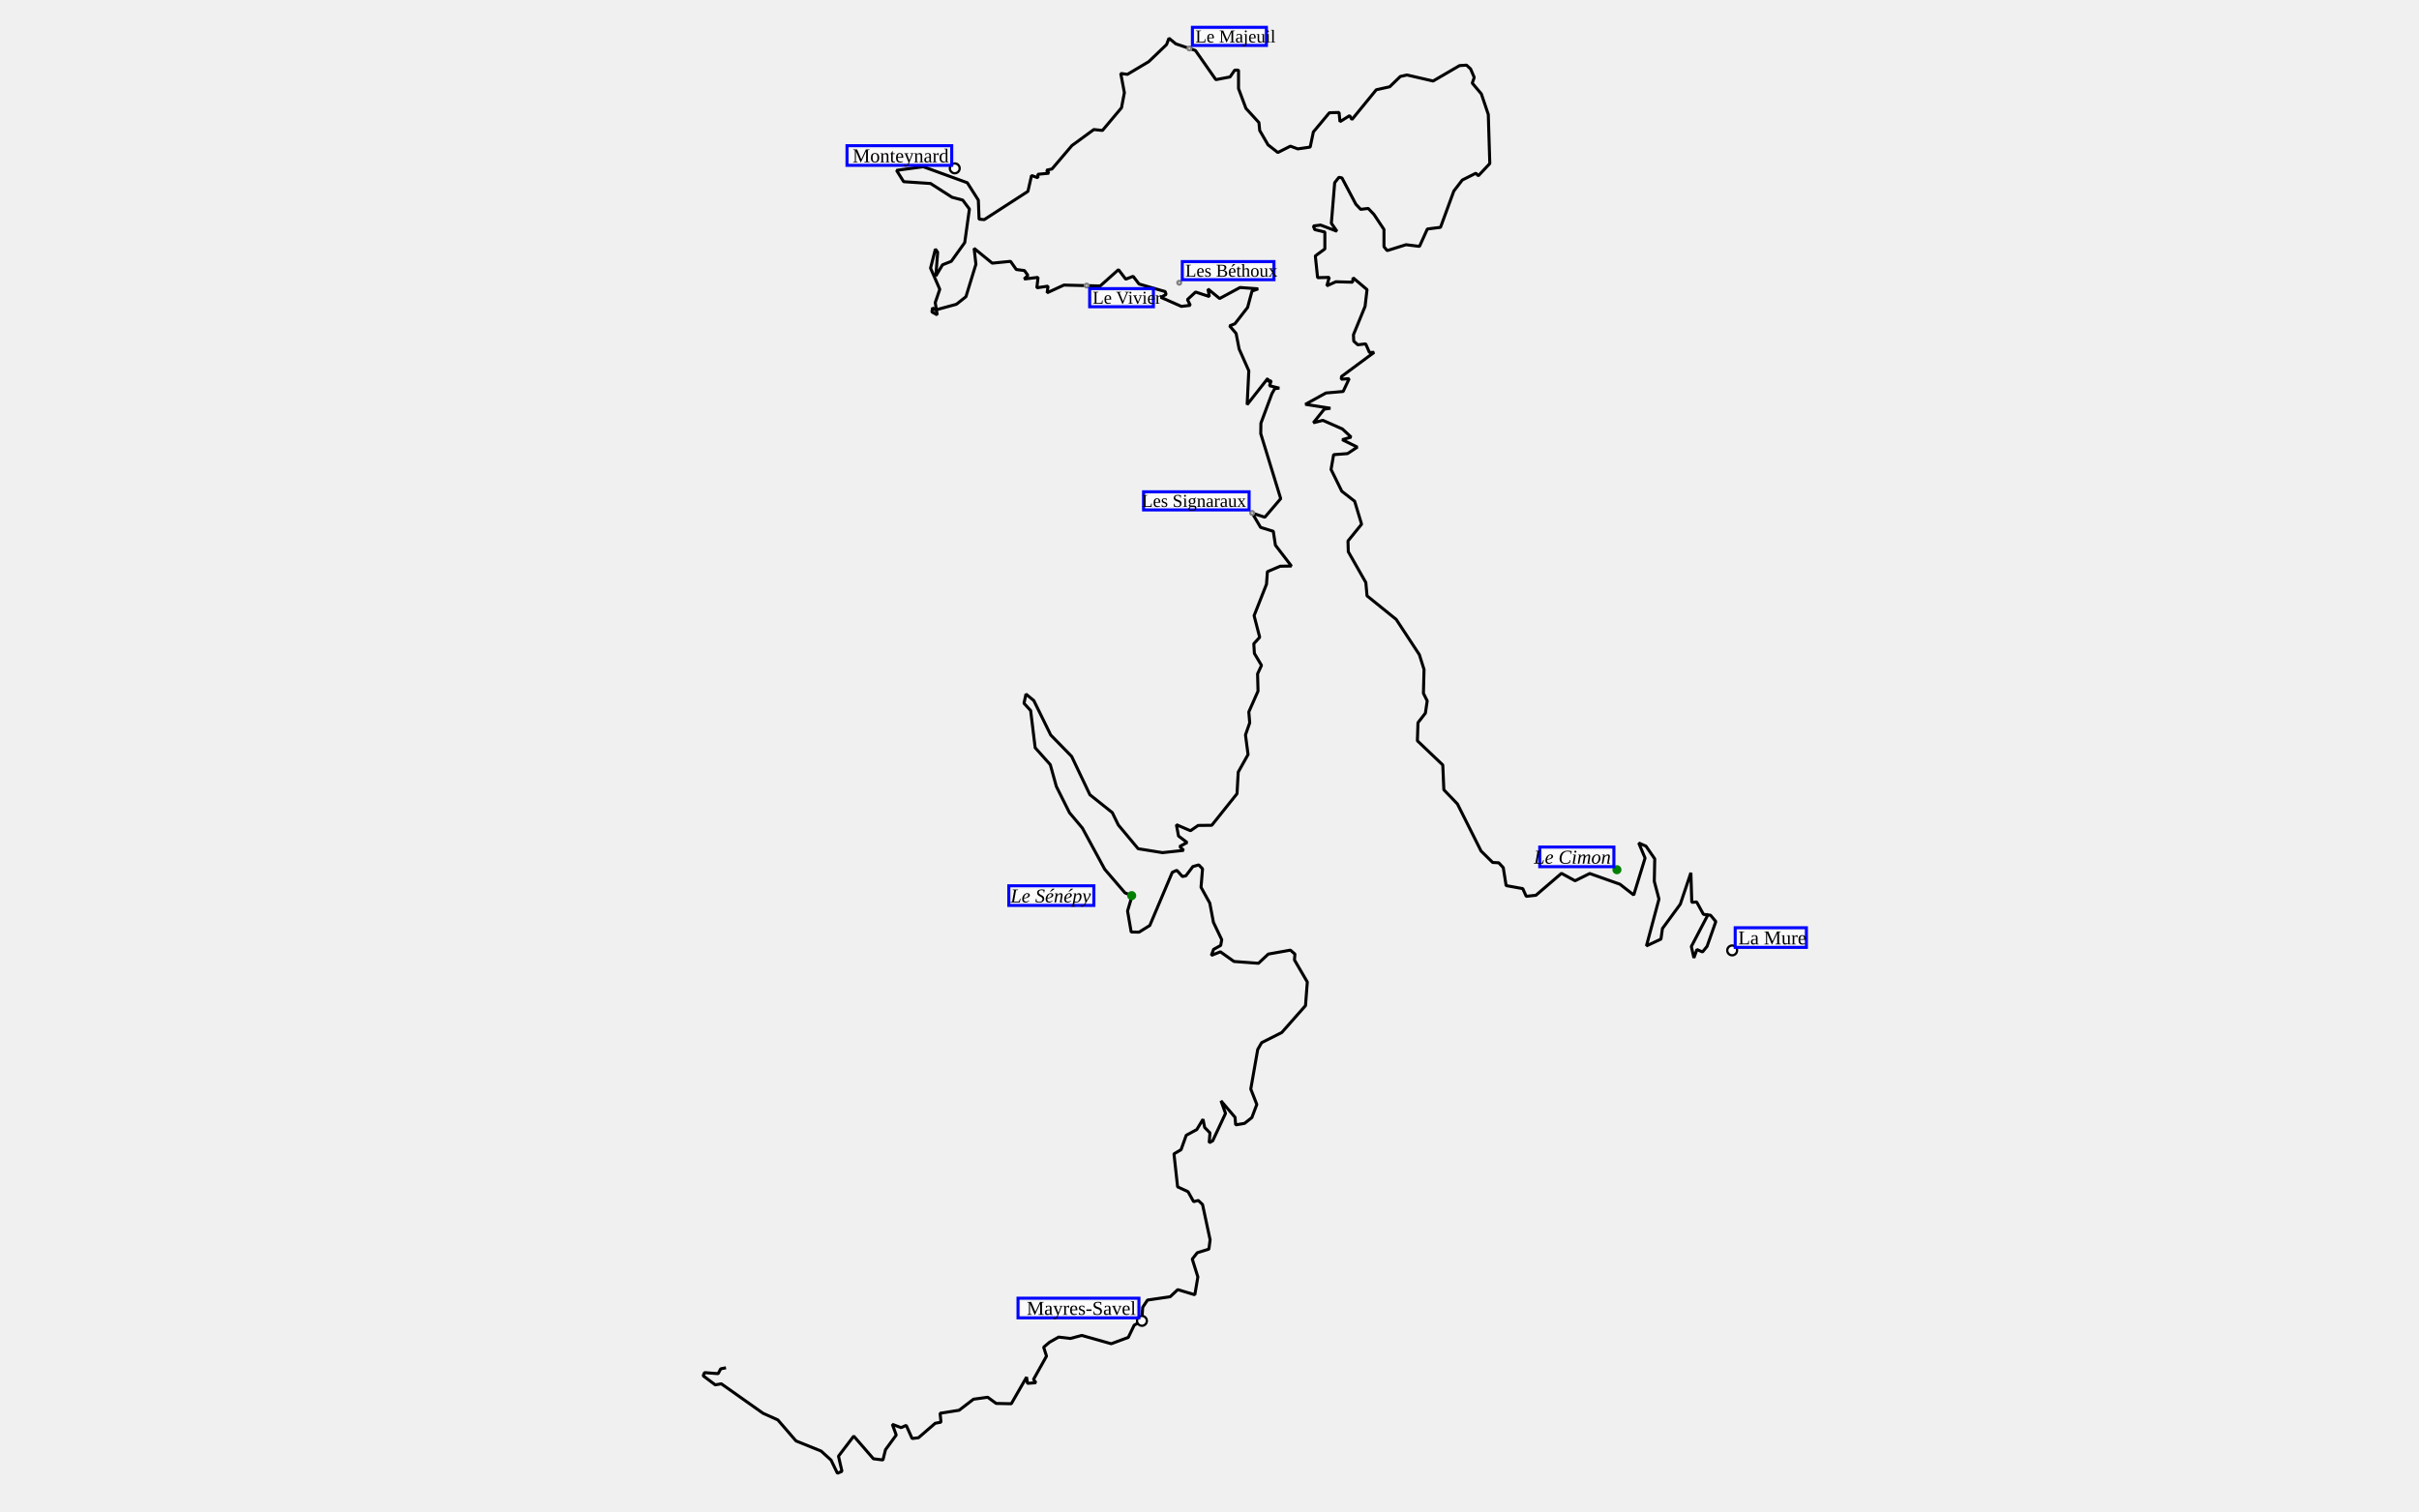
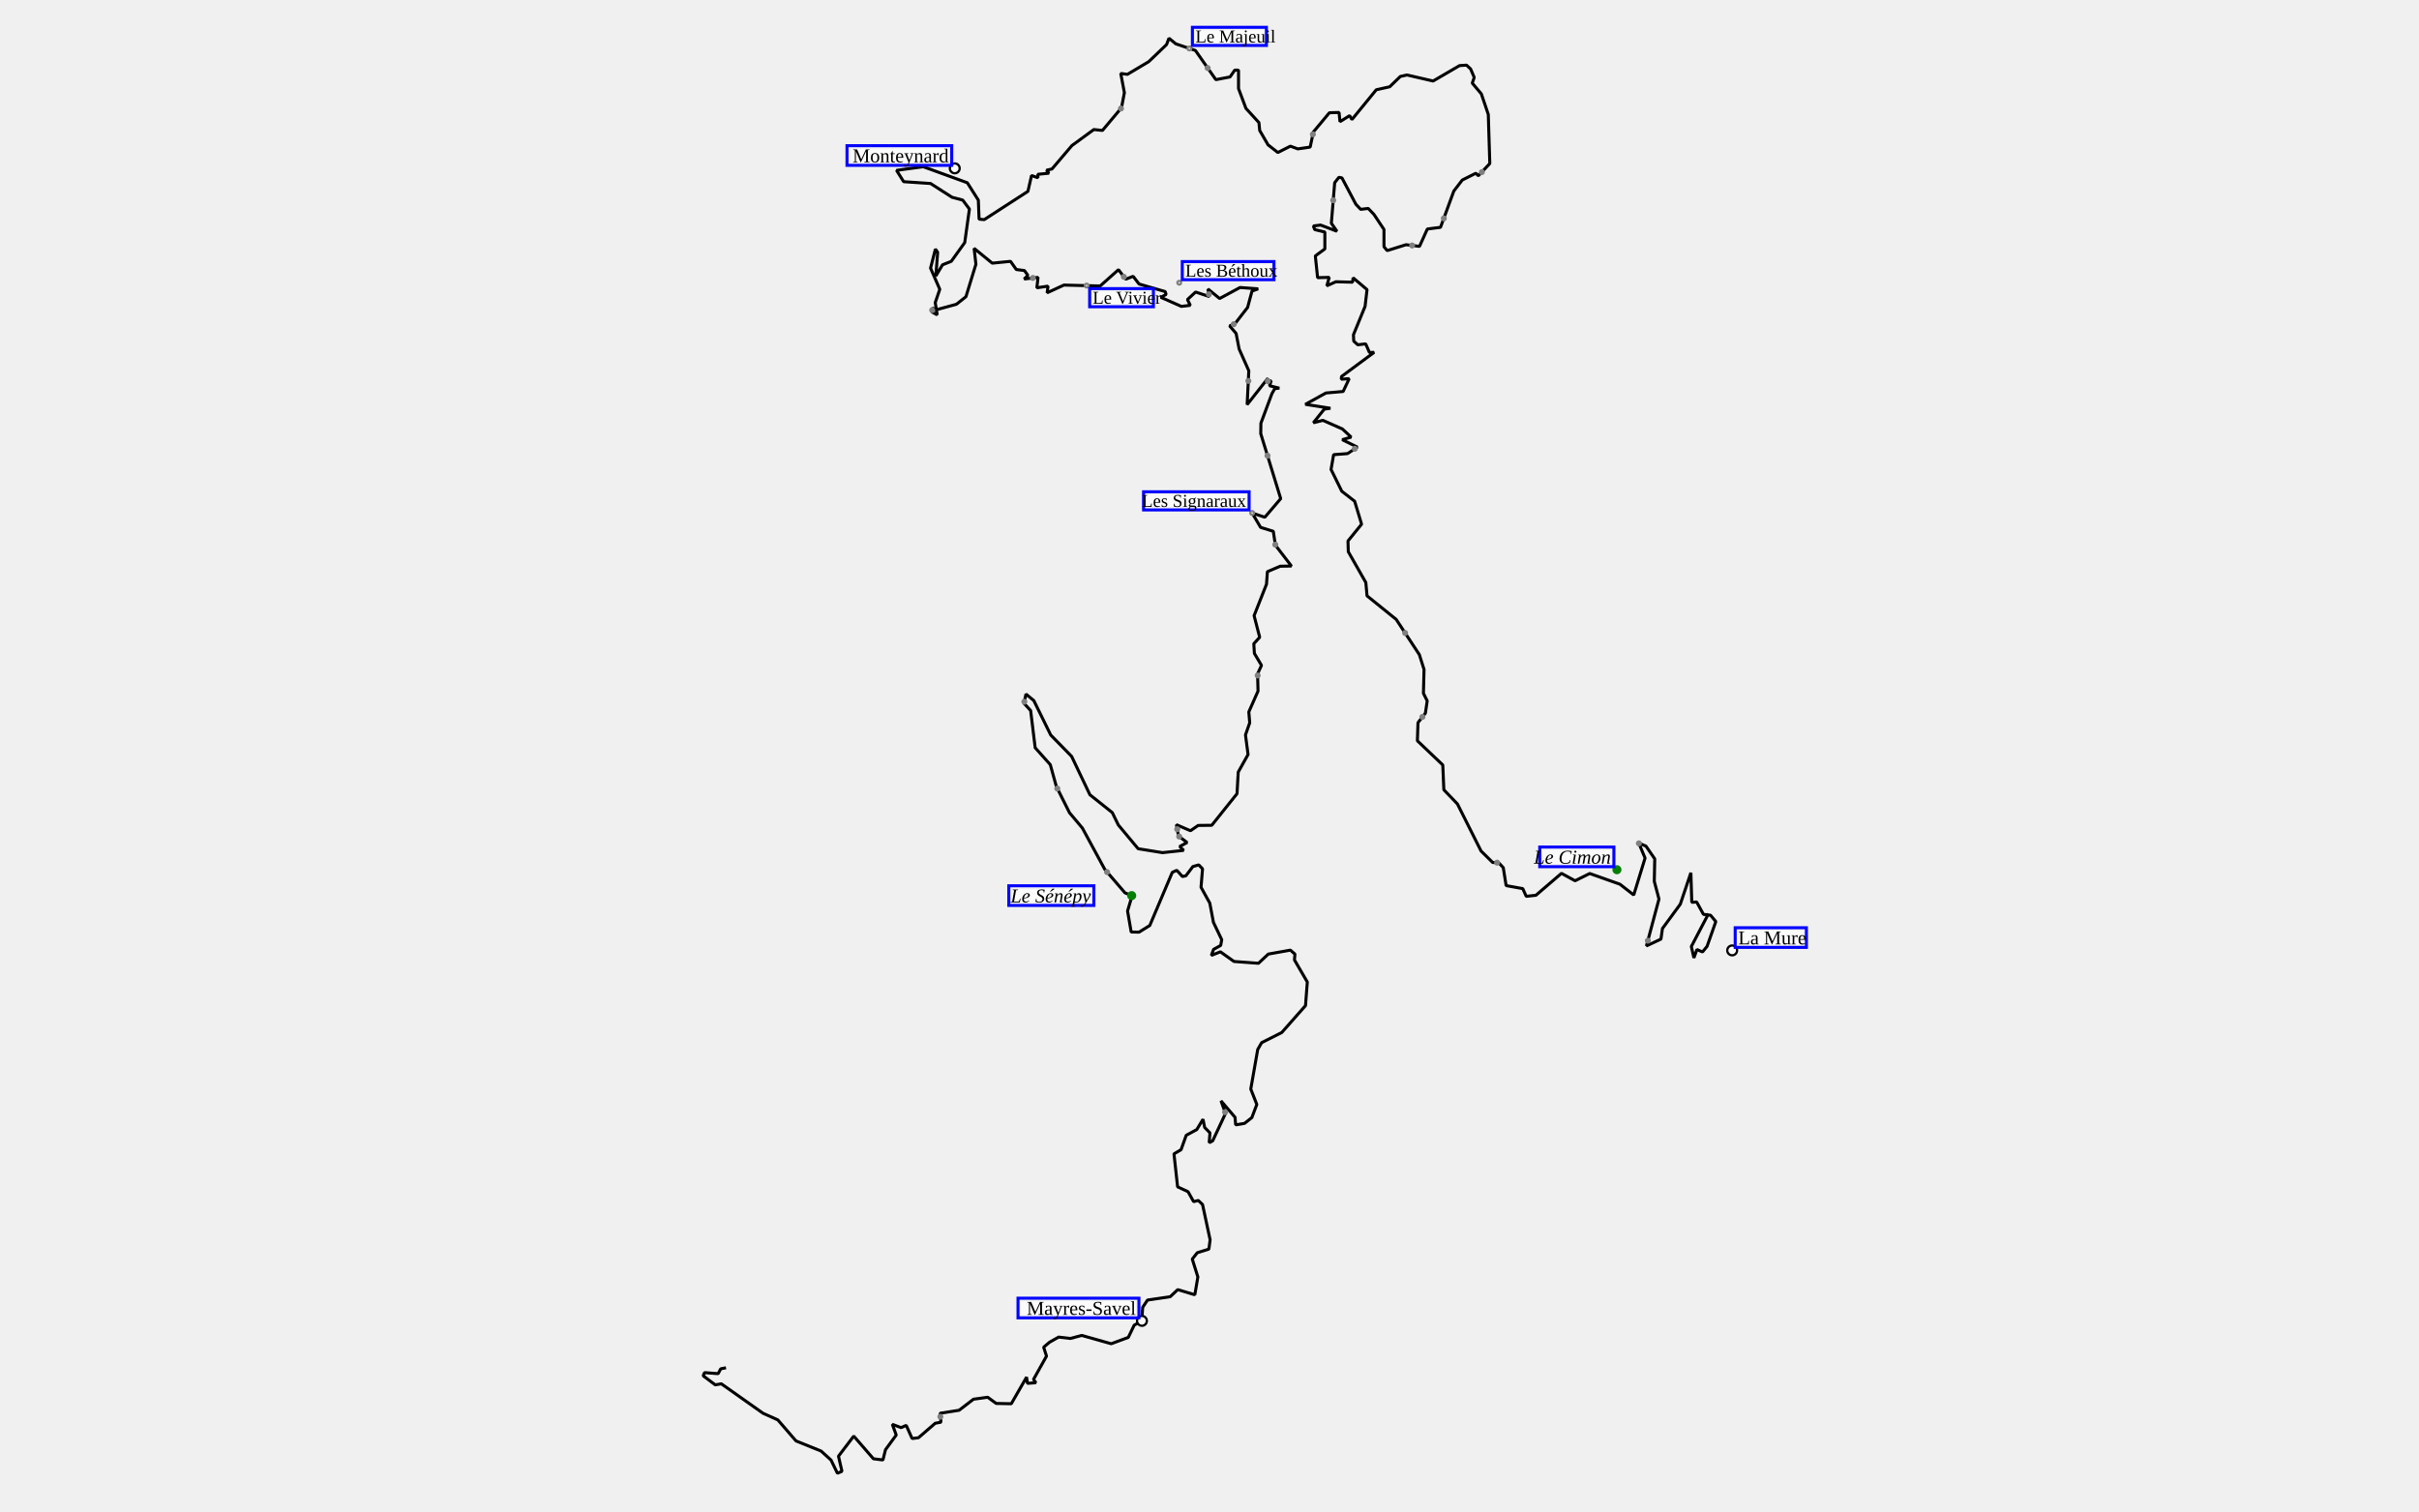
<svg xmlns="http://www.w3.org/2000/svg" height="1000" viewBox="(0, 0, 1600, 1000)" width="1600">
  <path d="M1130.1,604.4 L1118.7,626.2 L1120.4,633.7 L1122.4,628.2 L1126.1,629.8 L1129.1,626.1 L1134.9,609.7 L1131.4,605.5 L1126.7,604.9 L1122.2,596.7 L1119.0,597.0 L1118.4,577.4 L1111.4,598.2 L1099.6,614.3 L1098.6,621.3 L1089.0,625.8 L1097.3,594.8 L1094.2,583.1 L1094.5,568.2 L1088.7,559.8 L1083.9,557.7 L1088.1,567.7 L1080.6,592.1 L1071.5,585.0 L1051.5,577.9 L1041.8,582.7 L1032.8,577.8 L1015.9,592.3 L1009.5,593.0 L1007.2,587.9 L996.2,585.9 L994.3,574.0 L991.3,570.8 L987.3,570.6 L979.6,563.0 L964.0,531.9 L955.0,522.5 L954.3,506.1 L937.5,490.1 L937.9,478.1 L942.8,471.8 L944.0,463.7 L941.5,458.7 L941.9,442.9 L938.8,433.1 L923.5,409.8 L904.2,394.2 L903.4,385.4 L891.8,365.0 L891.6,357.9 L900.6,346.8 L896.0,331.6 L887.5,325.0 L880.4,310.6 L882.1,300.8 L891.3,300.1 L897.8,295.8 L887.8,290.9 L893.7,289.2 L887.9,283.8 L875.0,278.1 L868.7,279.7 L875.9,270.7 L880.0,270.1 L863.4,267.5 L877.0,260.0 L888.4,259.0 L892.4,250.5 L887.2,250.9 L887.3,249.1 L908.9,233.1 L905.8,233.2 L903.3,227.5 L898.1,228.1 L895.4,225.7 L895.2,221.5 L902.9,202.7 L904.2,191.6 L895.0,183.8 L894.6,186.7 L883.6,186.4 L877.6,189.1 L879.2,183.5 L871.5,183.7 L870.0,169.3 L876.3,164.7 L876.3,153.5 L869.6,151.9 L868.7,149.5 L873.5,148.9 L884.3,153.0 L880.6,147.7 L882.8,120.9 L885.6,117.3 L887.6,117.7 L896.8,135.1 L900.0,138.5 L905.0,137.9 L908.8,141.9 L915.4,151.8 L915.4,163.2 L917.5,165.8 L930.0,161.9 L938.9,163.0 L944.1,151.5 L952.8,150.4 L961.6,126.4 L967.2,119.1 L976.2,114.6 L977.8,116.3 L985.4,108.2 L984.4,75.7 L979.8,62.1 L973.8,55.0 L975.1,51.2 L972.7,45.6 L970.0,43.1 L965.4,43.4 L947.9,53.6 L930.6,49.6 L926.2,50.6 L919.2,57.4 L910.3,59.4 L894.2,79.1 L892.7,76.5 L886.3,80.5 L885.7,74.4 L879.3,74.6 L868.7,87.3 L866.6,97.3 L858.4,98.5 L853.5,96.7 L845.2,100.9 L838.7,95.8 L833.2,86.3 L832.7,81.1 L824.1,71.7 L819.2,58.6 L819.2,46.4 L816.7,46.4 L813.6,50.9 L804.2,52.7 L790.7,33.4 L777.7,29.0 L773.2,25.3 L771.6,29.5 L759.8,40.8 L745.7,49.2 L741.3,48.6 L743.7,61.3 L741.8,71.3 L729.2,86.3 L723.5,85.7 L709.0,96.3 L695.8,111.8 L692.2,112.6 L693.8,114.6 L686.5,115.3 L686.5,117.6 L682.3,116.1 L679.9,126.6 L651.0,145.3 L647.6,145.0 L647.1,132.4 L639.8,120.9 L610.7,110.3 L593.0,112.7 L597.7,120.2 L615.5,121.4 L629.7,130.5 L636.8,132.4 L641.2,138.3 L638.1,160.5 L629.2,172.9 L623.4,175.2 L619.0,182.6 L620.2,166.9 L618.7,164.8 L615.5,177.4 L621.6,191.4 L618.6,200.2 L619.9,208.3 L616.4,206.4 L616.8,203.7 L618.7,205.1 L632.6,201.3 L638.9,196.3 L645.5,174.8 L644.3,164.3 L656.3,174.1 L668.4,172.9 L672.2,178.3 L677.6,179.0 L679.9,182.2 L677.4,184.6 L686.6,183.5 L685.8,190.4 L693.2,189.3 L692.6,193.7 L703.7,188.6 L727.7,189.2 L739.8,178.4 L744.6,184.7 L749.5,182.8 L753.4,187.9 L770.7,192.9 L771.3,194.8 L767.8,196.7 L781.4,202.7 L787.3,202.0 L785.4,198.2 L790.8,193.2 L799.9,196.2 L799.0,191.2 L806.7,197.5 L820.2,190.2 L832.2,191.1 L828.1,192.6 L825.2,203.4 L816.8,214.2 L813.3,215.6 L817.6,220.6 L819.6,230.9 L826.0,245.3 L824.9,267.7 L838.6,250.3 L838.6,252.2 L840.8,251.9 L839.7,255.2 L846.2,256.8 L843.2,257.1 L841.3,260.4 L834.0,280.0 L833.9,286.9 L847.1,329.9 L836.6,342.2 L828.2,339.4 L833.8,348.9 L842.2,351.5 L843.6,360.7 L854.2,374.5 L846.8,374.6 L838.3,378.2 L837.7,386.5 L829.5,407.3 L833.2,421.6 L829.3,425.9 L829.7,432.3 L834.4,440.2 L831.8,445.8 L832.1,457.2 L826.0,471.0 L826.6,478.2 L823.8,486.2 L825.5,499.2 L819.0,510.8 L818.2,525.1 L801.5,546.0 L792.5,546.1 L787.4,549.6 L778.1,545.6 L779.5,553.1 L785.2,557.4 L780.3,560.0 L782.9,562.6 L768.9,564.1 L752.8,561.5 L739.7,545.8 L735.7,537.6 L720.9,525.8 L708.8,500.4 L695.0,486.3 L683.8,463.5 L678.6,459.2 L677.3,465.3 L681.7,470.1 L684.7,494.7 L694.7,505.9 L698.7,520.3 L707.4,537.7 L715.9,547.8 L730.7,575.1 L744.1,590.7 L748.8,592.6 L745.8,602.7 L748.2,616.6 L753.4,616.7 L760.5,612.3 L775.4,577.1 L778.4,575.8 L782.1,579.9 L784.4,579.4 L789.0,573.3 L792.9,572.2 L795.4,574.8 L794.4,587.0 L800.2,597.5 L802.6,610.2 L808.1,621.7 L807.4,625.5 L802.7,628.1 L801.2,632.1 L807.2,629.7 L816.2,636.1 L832.4,637.3 L838.9,631.2 L853.5,628.6 L856.5,631.2 L856.2,635.1 L864.7,649.7 L863.5,665.3 L847.8,683.1 L834.5,689.8 L831.9,694.3 L827.3,720.5 L831.3,730.7 L828.0,739.4 L823.2,743.2 L817.3,744.2 L816.9,739.2 L807.6,728.3 L810.6,736.6 L802.1,754.8 L799.8,756.0 L800.3,749.5 L796.8,745.9 L795.7,740.5 L791.6,747.3 L784.6,751.1 L781.2,760.6 L776.5,763.4 L778.9,785.2 L785.8,788.4 L789.5,795.0 L792.6,794.2 L795.4,796.9 L800.4,820.2 L799.6,826.4 L791.9,828.8 L788.6,833.0 L792.3,844.8 L790.3,856.6 L779.0,853.2 L774.0,857.9 L759.0,860.1 L755.8,864.9 L755.4,870.9 L757.7,872.6 L750.2,876.7 L746.3,884.8 L735.0,889.0 L715.5,883.5 L708.0,885.5 L700.2,884.6 L694.2,888.0 L690.3,891.3 L692.2,897.2 L683.6,912.6 L685.2,914.8 L679.6,915.2 L679.0,911.1 L668.9,928.7 L658.9,928.5 L653.3,924.4 L643.9,925.7 L634.4,933.0 L621.8,935.0 L622.4,940.9 L618.6,941.6 L607.5,951.2 L603.3,951.7 L599.4,943.0 L596.0,944.5 L590.2,942.3 L592.8,949.4 L585.7,959.1 L584.0,965.9 L577.7,965.1 L564.7,950.1 L554.6,963.4 L556.9,973.4 L553.9,974.7 L549.7,966.0 L543.1,960.0 L526.5,953.3 L514.5,939.4 L504.7,935.0 L477.1,915.5 L473.1,916.2 L465.1,910.2 L466.0,908.1 L475.0,908.8 L476.7,905.6 L480.2,904.9" fill="transparent" id="track" stroke="black" stroke-linejoin="miter" stroke-miterlimit="1" stroke-width="2" />
  <g>
    <g>
-       <circle cx="1145.707" cy="628.777" fill="Black" id="0/wp/circle" r="4" />
-       <circle cx="1145.707" cy="628.777" fill="white" id="0/wp/circle-little-white" r="2.5" />
+       <circle cx="1145.707" cy="628.777" fill="Black" id="30/wp/circle" r="4" />
+       <circle cx="1145.707" cy="628.777" fill="white" id="30/wp/circle-little-white" r="2.5" />
    </g>
    <g transform="translate(1145.707 628.7766)">
      <rect fill="white" fill-opacity="0.75" height="9" id="label-bg" width="43.108" x="4" y="-13" />
      <rect fill="none" height="13" id="label-dbg" stroke="blue" stroke-width="2" width="47.108" x="2" y="-15" />
-       <text font-size="13.0" font-style="normal" font-weight="normal" id="0/wp/text" text-anchor="start" x="4.000" y="-4.000">
+       <text font-size="13.0" font-style="normal" font-weight="normal" id="30/wp/text" text-anchor="start" x="4.000" y="-4.000">
La Mure
</text>
    </g>
    <g>
-       <circle cx="631.509" cy="111.386" fill="Black" id="2/wp/circle" r="4" />
-       <circle cx="631.509" cy="111.386" fill="white" id="2/wp/circle-little-white" r="2.5" />
+       <circle cx="631.509" cy="111.386" fill="Black" id="32/wp/circle" r="4" />
+       <circle cx="631.509" cy="111.386" fill="white" id="32/wp/circle-little-white" r="2.5" />
    </g>
    <g transform="translate(631.5086 111.386)">
      <rect fill="white" fill-opacity="0.75" height="9" id="label-bg" width="65.276" x="-69.276" y="-13" />
      <rect fill="none" height="13" id="label-dbg" stroke="blue" stroke-width="2" width="69.276" x="-71.276" y="-15" />
-       <text font-size="13.0" font-style="normal" font-weight="normal" id="2/wp/text" text-anchor="end" x="-4.000" y="-4.000">
+       <text font-size="13.0" font-style="normal" font-weight="normal" id="32/wp/text" text-anchor="end" x="-4.000" y="-4.000">
Monteynard
</text>
    </g>
    <g>
-       <circle cx="755.321" cy="873.868" fill="Black" id="3/wp/circle" r="4" />
-       <circle cx="755.321" cy="873.868" fill="white" id="3/wp/circle-little-white" r="2.5" />
+       <circle cx="755.321" cy="873.868" fill="Black" id="33/wp/circle" r="4" />
+       <circle cx="755.321" cy="873.868" fill="white" id="33/wp/circle-little-white" r="2.5" />
    </g>
    <g transform="translate(755.3211 873.8676)">
      <rect fill="white" fill-opacity="0.75" height="9" id="label-bg" width="75.976" x="-79.976" y="-13" />
      <rect fill="none" height="13" id="label-dbg" stroke="blue" stroke-width="2" width="79.976" x="-81.976" y="-15" />
-       <text font-size="13.0" font-style="normal" font-weight="normal" id="3/wp/text" text-anchor="end" x="-4.000" y="-4.000">
+       <text font-size="13.0" font-style="normal" font-weight="normal" id="33/wp/text" text-anchor="end" x="-4.000" y="-4.000">
Mayres-Savel
</text>
    </g>
    <g>
-       <circle cx="748.525" cy="592.525" fill="Green" id="4/wp/circle" r="3" />
+       <circle cx="748.525" cy="592.525" fill="Green" id="34/wp/circle" r="3" />
    </g>
    <g transform="translate(748.5247 592.5247)">
      <rect fill="white" fill-opacity="0.75" height="9" id="label-bg" width="52.261" x="-79.261" y="-4.5" />
      <rect fill="none" height="13" id="label-dbg" stroke="blue" stroke-width="2" width="56.261" x="-81.261" y="-6.5" />
-       <text font-size="13.0" font-style="italic" font-weight="normal" id="4/wp/text" text-anchor="end" x="-27.000" y="4.500">
+       <text font-size="13.0" font-style="italic" font-weight="normal" id="34/wp/text" text-anchor="end" x="-27.000" y="4.500">
Le Sénépy
</text>
    </g>
    <g>
-       <circle cx="1069.483" cy="575.393" fill="Green" id="5/wp/circle" r="3" />
+       <circle cx="1069.483" cy="575.393" fill="Green" id="35/wp/circle" r="3" />
    </g>
    <g transform="translate(1069.483 575.3933)">
      <rect fill="white" fill-opacity="0.75" height="9" id="label-bg" width="45.053" x="-49.053" y="-13" />
      <rect fill="none" height="13" id="label-dbg" stroke="blue" stroke-width="2" width="49.053" x="-51.053" y="-15" />
-       <text font-size="13.0" font-style="italic" font-weight="normal" id="5/wp/text" text-anchor="end" x="-4.000" y="-4.000">
+       <text font-size="13.0" font-style="italic" font-weight="normal" id="35/wp/text" text-anchor="end" x="-4.000" y="-4.000">
Le Cimon
</text>
    </g>
    <g>
-       <circle cx="786.691" cy="32.067" fill="Gray" id="6/wp/circle" r="2" />
-       <circle cx="786.691" cy="32.067" fill="white" id="6/wp/circle-little-white" r="0.5" />
+       <circle cx="786.691" cy="32.067" fill="Gray" id="36/wp/circle" r="2" />
+       <circle cx="786.691" cy="32.067" fill="white" id="36/wp/circle-little-white" r="0.5" />
    </g>
    <g transform="translate(786.6914 32.06673)">
      <rect fill="white" fill-opacity="0.75" height="8" id="label-bg" width="44.962" x="4" y="-12" />
      <rect fill="none" height="12" id="label-dbg" stroke="blue" stroke-width="2" width="48.962" x="2" y="-14" />
-       <text font-size="12.0" font-style="normal" font-weight="lighter" id="6/wp/text" text-anchor="start" x="4.000" y="-4.000">
+       <text font-size="12.0" font-style="normal" font-weight="lighter" id="36/wp/text" text-anchor="start" x="4.000" y="-4.000">
Le Majeuil
</text>
    </g>
    <g>
-       <circle cx="828.207" cy="339.354" fill="Gray" id="7/wp/circle" r="2" />
-       <circle cx="828.207" cy="339.354" fill="white" id="7/wp/circle-little-white" r="0.5" />
+       <circle cx="828.207" cy="339.354" fill="Gray" id="37/wp/circle" r="2" />
+       <circle cx="828.207" cy="339.354" fill="white" id="37/wp/circle-little-white" r="0.5" />
    </g>
    <g transform="translate(828.2071 339.3544)">
      <rect fill="white" fill-opacity="0.75" height="8" id="label-bg" width="65.825" x="-69.825" y="-12" />
      <rect fill="none" height="12" id="label-dbg" stroke="blue" stroke-width="2" width="69.825" x="-71.825" y="-14" />
-       <text font-size="12.0" font-style="normal" font-weight="lighter" id="7/wp/text" text-anchor="end" x="-4.000" y="-4.000">
+       <text font-size="12.0" font-style="normal" font-weight="lighter" id="37/wp/text" text-anchor="end" x="-4.000" y="-4.000">
Les Signaraux
</text>
    </g>
    <g>
-       <circle cx="779.992" cy="187.05" fill="Gray" id="8/wp/circle" r="2" />
-       <circle cx="779.992" cy="187.05" fill="white" id="8/wp/circle-little-white" r="0.5" />
+       <circle cx="779.992" cy="187.05" fill="Gray" id="38/wp/circle" r="2" />
+       <circle cx="779.992" cy="187.05" fill="white" id="38/wp/circle-little-white" r="0.5" />
    </g>
    <g transform="translate(779.9921 187.0496)">
      <rect fill="white" fill-opacity="0.75" height="8" id="label-bg" width="56.653" x="4" y="-12" />
      <rect fill="none" height="12" id="label-dbg" stroke="blue" stroke-width="2" width="60.653" x="2" y="-14" />
-       <text font-size="12.0" font-style="normal" font-weight="lighter" id="8/wp/text" text-anchor="start" x="4.000" y="-4.000">
+       <text font-size="12.0" font-style="normal" font-weight="lighter" id="38/wp/text" text-anchor="start" x="4.000" y="-4.000">
Les Béthoux
</text>
    </g>
    <g>
-       <circle cx="718.732" cy="188.942" fill="Gray" id="9/wp/circle" r="2" />
-       <circle cx="718.732" cy="188.942" fill="white" id="9/wp/circle-little-white" r="0.5" />
+       <circle cx="718.732" cy="188.942" fill="Gray" id="39/wp/circle" r="2" />
+       <circle cx="718.732" cy="188.942" fill="white" id="39/wp/circle-little-white" r="0.5" />
    </g>
    <g transform="translate(718.7319 188.9418)">
      <rect fill="white" fill-opacity="0.75" height="8" id="label-bg" width="38.179" x="4" y="4" />
      <rect fill="none" height="12" id="label-dbg" stroke="blue" stroke-width="2" width="42.179" x="2" y="2" />
-       <text font-size="12.0" font-style="normal" font-weight="lighter" id="9/wp/text" text-anchor="start" x="4.000" y="12.000">
+       <text font-size="12.0" font-style="normal" font-weight="lighter" id="39/wp/text" text-anchor="start" x="4.000" y="12.000">
Le Vivier
</text>
    </g>
+     <g>
+       <circle cx="896.106" cy="296.897" fill="Gray" id="0/wp/circle" r="2" />
+     </g>
+     <g>
+       <circle cx="868.378" cy="88.861" fill="Gray" id="1/wp/circle" r="2" />
+     </g>
+     <g>
+       <circle cx="683.173" cy="183.887" fill="Gray" id="2/wp/circle" r="2" />
+     </g>
+     <g>
+       <circle cx="779.939" cy="553.446" fill="Gray" id="3/wp/circle" r="2" />
+     </g>
+     <g>
+       <circle cx="810.321" cy="735.825" fill="Gray" id="4/wp/circle" r="2" />
+     </g>
+     <g>
+       <circle cx="1089.939" cy="622.343" fill="Gray" id="5/wp/circle" r="2" />
+     </g>
+     <g>
+       <circle cx="1084.013" cy="557.951" fill="Gray" id="6/wp/circle" r="2" />
+     </g>
+     <g>
+       <circle cx="990.22" cy="570.731" fill="Gray" id="7/wp/circle" r="2" />
+     </g>
+     <g>
+       <circle cx="940.825" cy="474.301" fill="Gray" id="8/wp/circle" r="2" />
+     </g>
+     <g>
+       <circle cx="929.388" cy="418.763" fill="Gray" id="9/wp/circle" r="2" />
+     </g>
+     <g>
+       <circle cx="881.824" cy="132.519" fill="Gray" id="10/wp/circle" r="2" />
+     </g>
+     <g>
+       <circle cx="934.016" cy="162.406" fill="Gray" id="11/wp/circle" r="2" />
+     </g>
+     <g>
+       <circle cx="954.997" cy="144.489" fill="Gray" id="12/wp/circle" r="2" />
+     </g>
+     <g>
+       <circle cx="980.15" cy="113.848" fill="Gray" id="13/wp/circle" r="2" />
+     </g>
+     <g>
+       <circle cx="798.783" cy="45.006" fill="Gray" id="14/wp/circle" r="2" />
+     </g>
+     <g>
+       <circle cx="741.449" cy="71.772" fill="Gray" id="15/wp/circle" r="2" />
+     </g>
+     <g>
+       <circle cx="616.585" cy="205.199" fill="Gray" id="16/wp/circle" r="2" />
+     </g>
+     <g>
+       <circle cx="743.349" cy="183.133" fill="Gray" id="17/wp/circle" r="2" />
+     </g>
+     <g>
+       <circle cx="799.615" cy="194.655" fill="Gray" id="18/wp/circle" r="2" />
+     </g>
+     <g>
+       <circle cx="816.043" cy="214.476" fill="Gray" id="19/wp/circle" r="2" />
+     </g>
+     <g>
+       <circle cx="825.704" cy="252.01" fill="Gray" id="20/wp/circle" r="2" />
+     </g>
+     <g>
+       <circle cx="838.586" cy="252.206" fill="Gray" id="21/wp/circle" r="2" />
+     </g>
+     <g>
+       <circle cx="838.363" cy="301.461" fill="Gray" id="22/wp/circle" r="2" />
+     </g>
+     <g>
+       <circle cx="843.514" cy="360.328" fill="Gray" id="23/wp/circle" r="2" />
+     </g>
+     <g>
+       <circle cx="831.857" cy="446.869" fill="Gray" id="24/wp/circle" r="2" />
+     </g>
+     <g>
+       <circle cx="778.653" cy="548.589" fill="Gray" id="25/wp/circle" r="2" />
+     </g>
+     <g>
+       <circle cx="677.532" cy="464.255" fill="Gray" id="26/wp/circle" r="2" />
+     </g>
+     <g>
+       <circle cx="699.332" cy="521.672" fill="Gray" id="27/wp/circle" r="2" />
+     </g>
+     <g>
+       <circle cx="732.248" cy="576.947" fill="Gray" id="28/wp/circle" r="2" />
+     </g>
+     <g>
+       <circle cx="621.984" cy="937.271" fill="Gray" id="29/wp/circle" r="2" />
+     </g>
  </g>
</svg>
